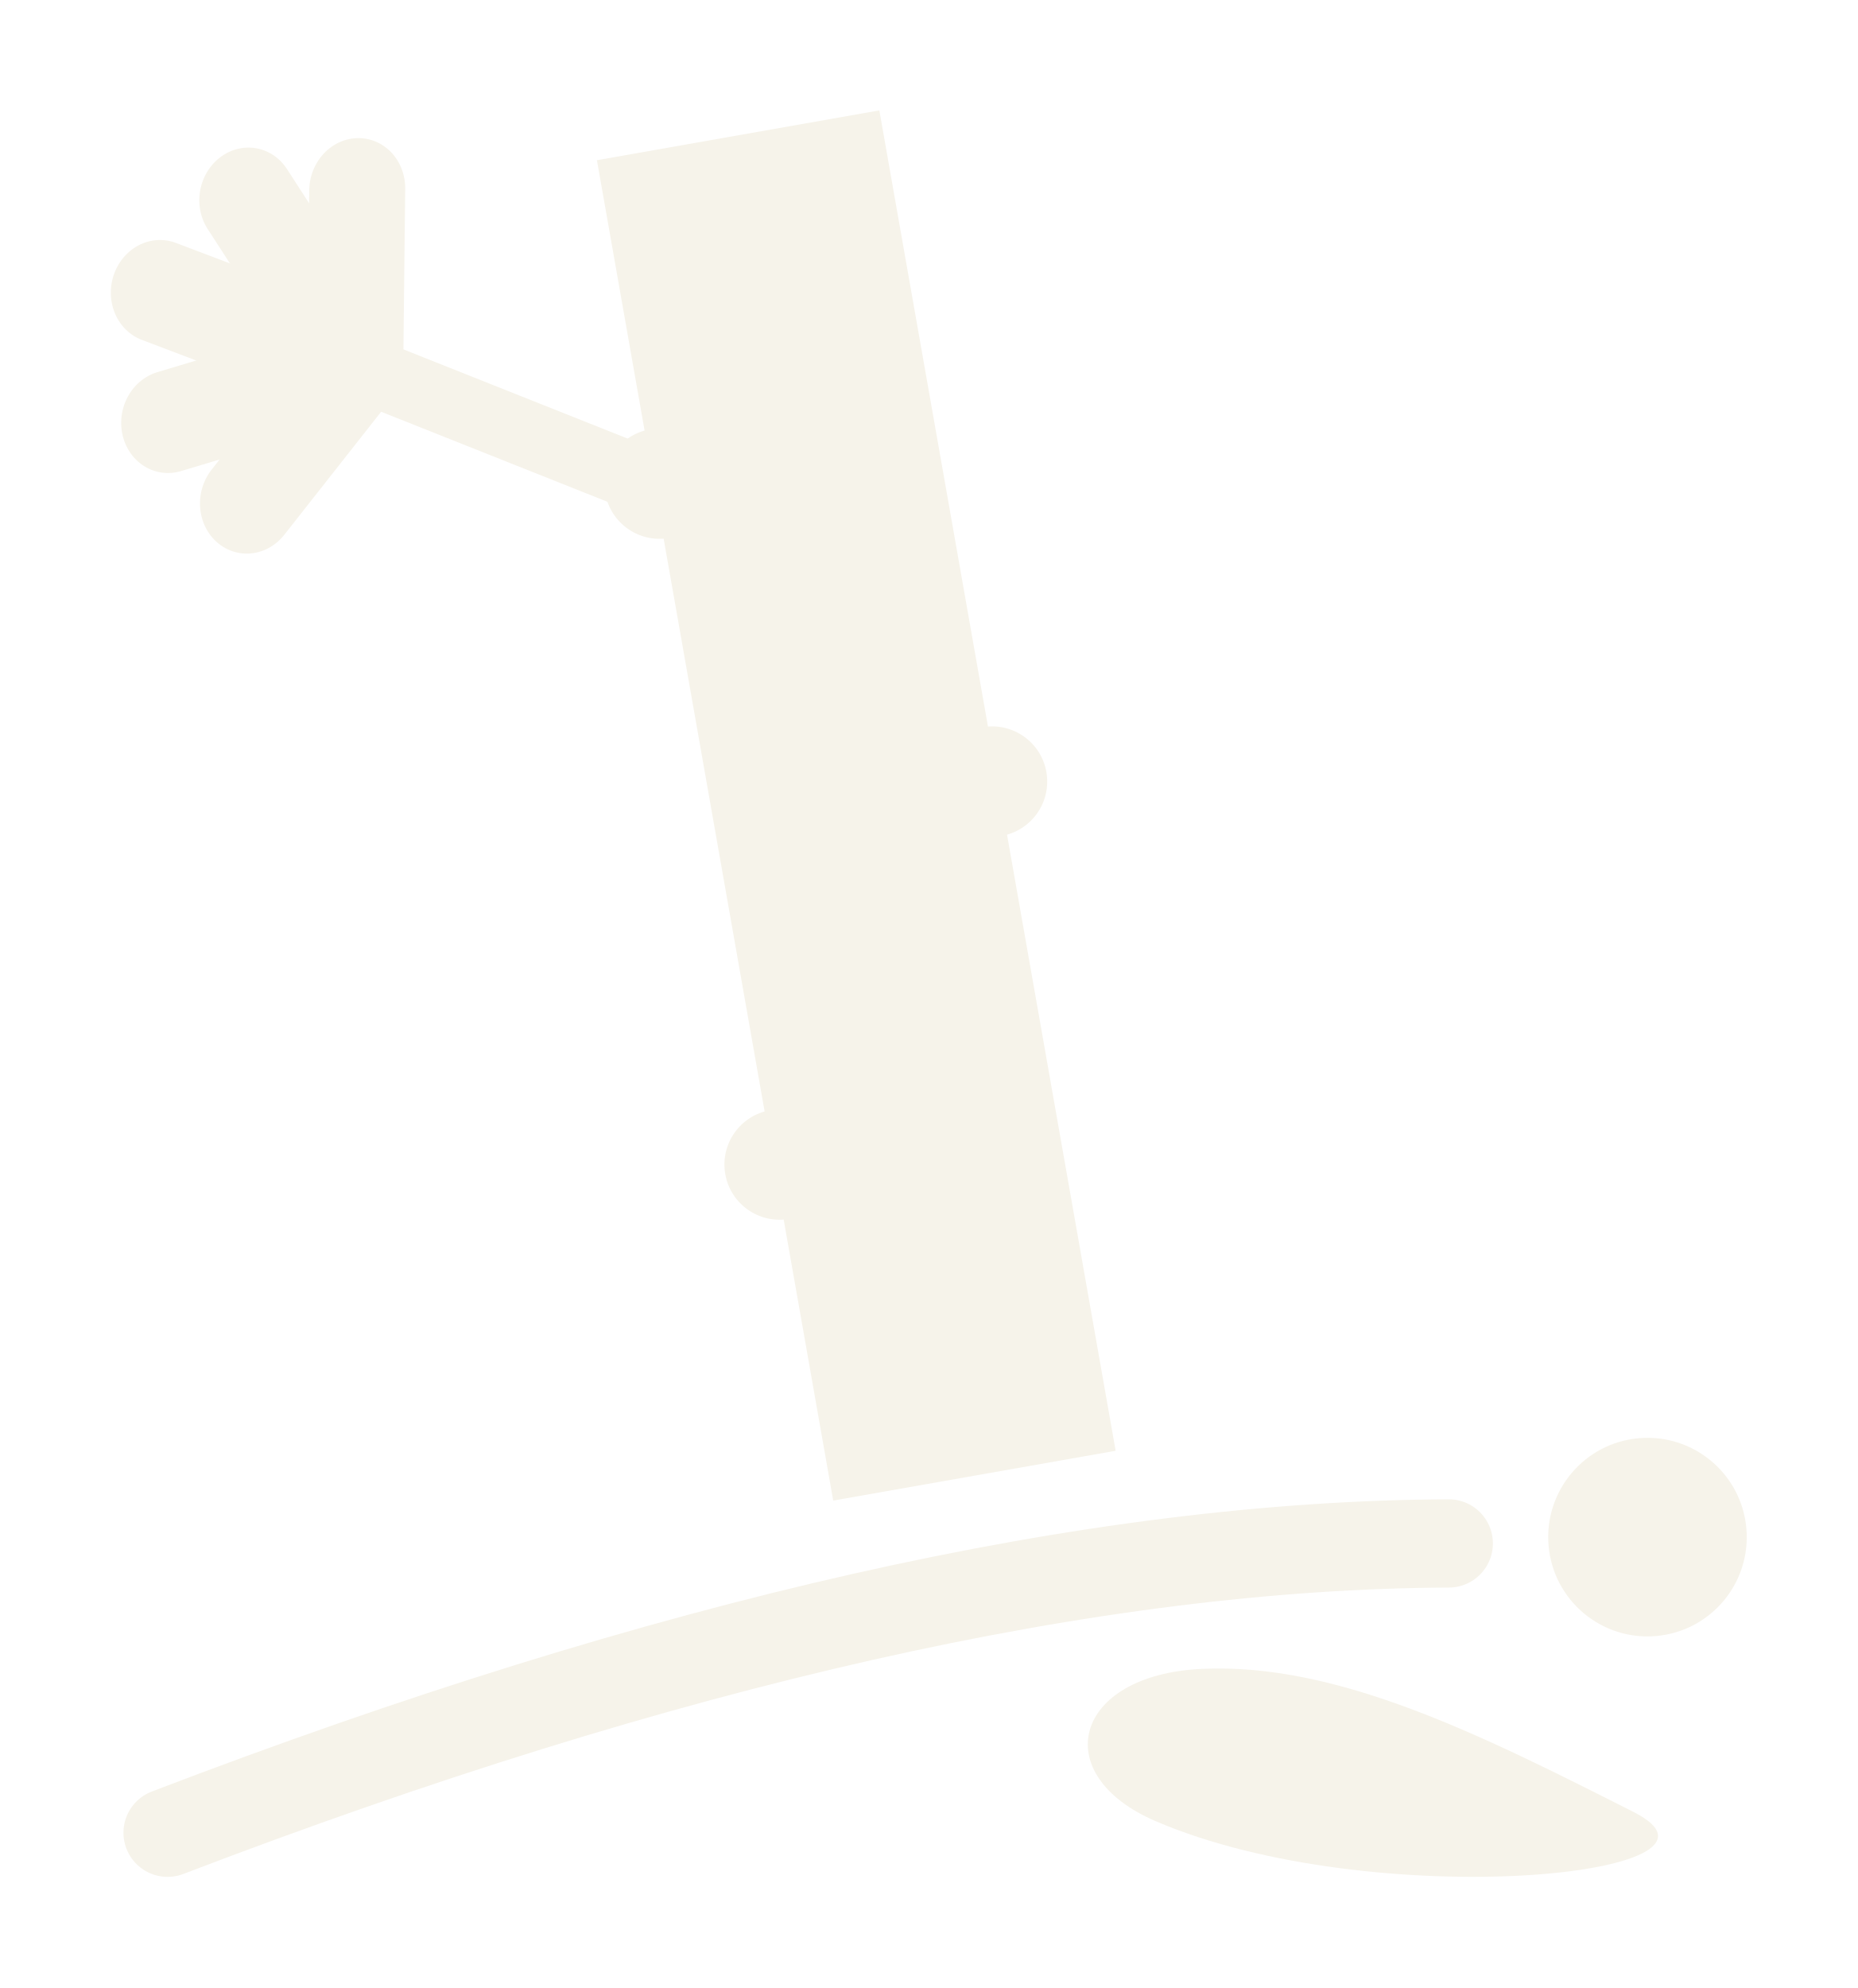
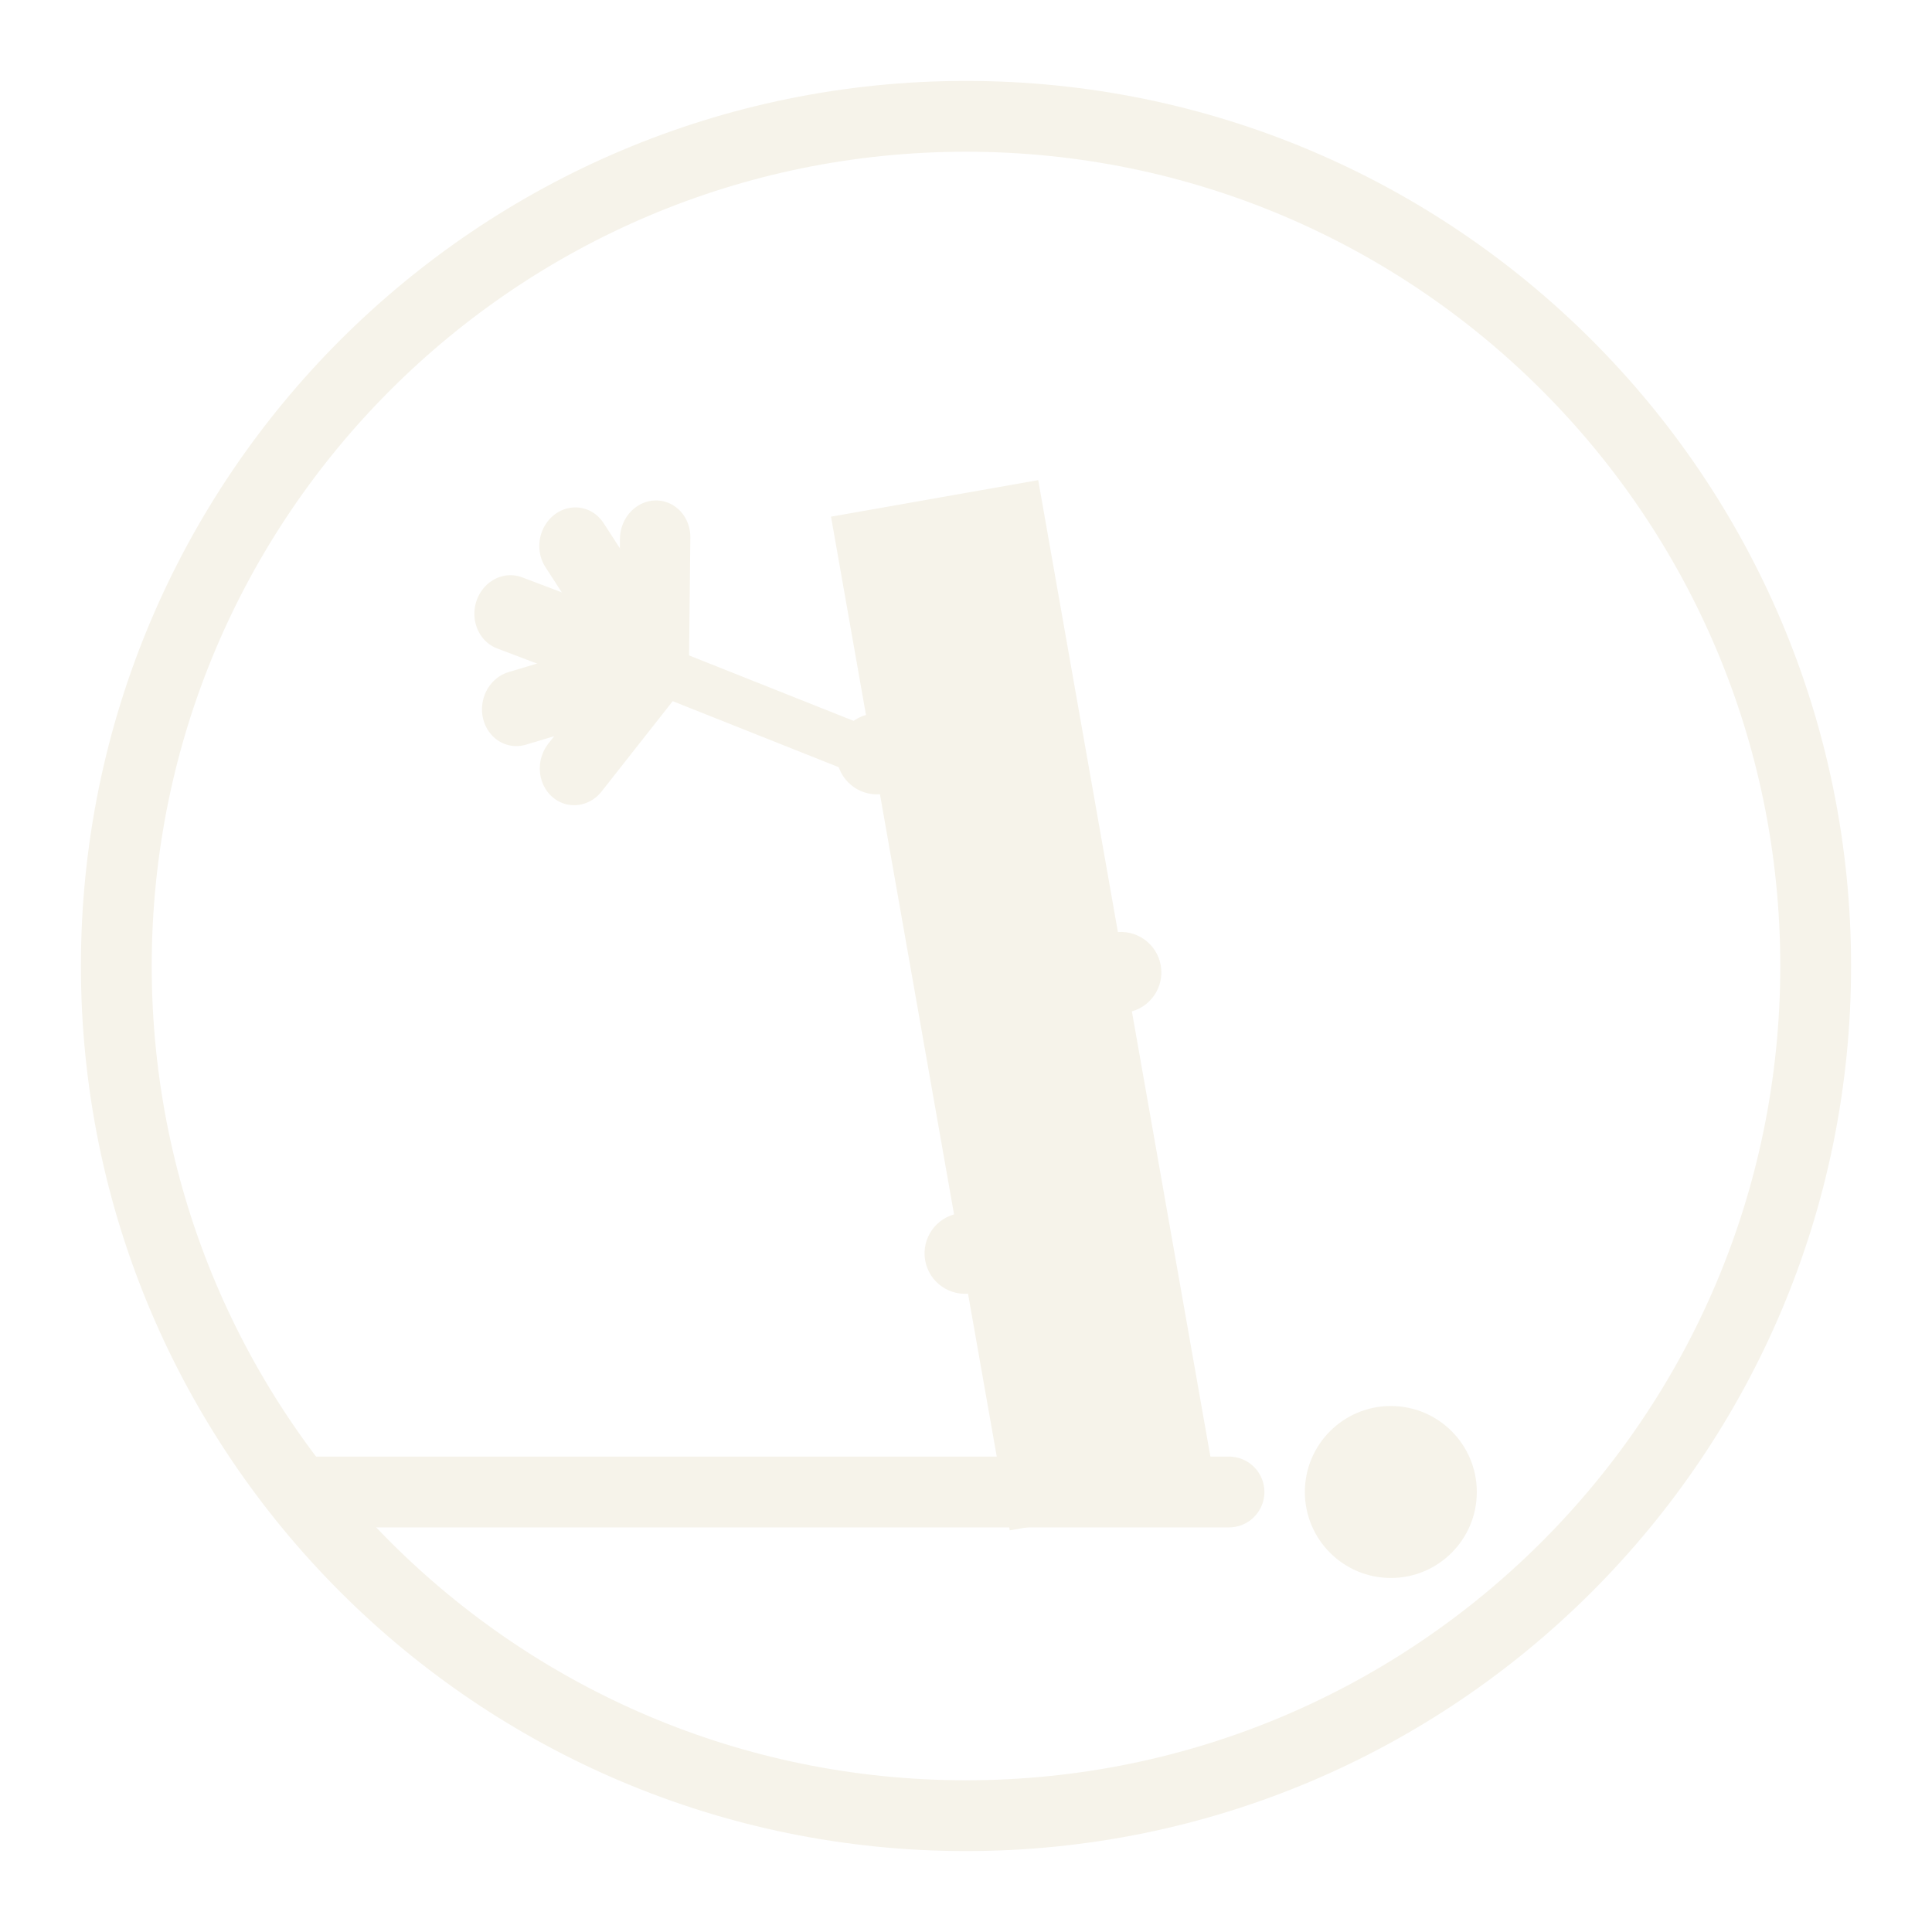
- <svg xmlns="http://www.w3.org/2000/svg" viewBox="15.4 5.6 168.4 180.2" width="673.6" height="720.8" role="img" aria-label="maniva logo">
-   <g fill="none" stroke="#f6f3ea">
-     <g transform="matrix(-.98481 -.17365 -.17365 .98481 193.2 -16.341)">
-       <g transform="translate(1.8079 -.45198)">
-         <path d="m103 86 29-6" stroke-width="6" />
-         <g transform="matrix(.41314 0 0 .44434 77.466 44.452)" stroke-linecap="round" stroke-width="21.006">
-           <path d="m132 80 6.3-35.5" />
-           <path d="m132 80 29.7-29.7" />
-           <path d="m132 80 45.3-8" />
-           <path d="m132 80 38.1 17.8" />
-           <path d="m132 80 18 31.2" />
+ <svg xmlns="http://www.w3.org/2000/svg" viewBox="4.5 4.5 191.0 191.0" width="764.0" height="764.0" role="img" aria-label="maniva logo">
+   <circle cx="100" cy="100" r="84" fill="none" stroke="#f6f3ea" stroke-width="7" />
+   <g transform="translate(31.04,39.48) scale(0.8)">
+     <g fill="none" stroke="#f6f3ea">
+       <g transform="matrix(-.98481 -.17365 -.17365 .98481 193.2 -16.341)">
+         <g transform="translate(1.8079 -.45198)">
+           <path d="m103 86 29-6" stroke-width="6" />
+           <g transform="matrix(.41314 0 0 .44434 77.466 44.452)" stroke-linecap="round" stroke-width="21.006">
+             <path d="m132 80 6.3-35.5" />
+             <path d="m132 80 29.7-29.7" />
+             <path d="m132 80 45.3-8" />
+             <path d="m132 80 38.1 17.8" />
+             <path d="m132 80 18 31.2" />
+           </g>
+         </g>
+         <g transform="rotate(20 -38.373 243.61)">
+           <path transform="translate(-55.78 -32.801)" d="m85.28 176v-127.2" stroke-width="26" />
+           <circle cx="42" cy="45.858" r="5" fill="#f6f3ea" stroke="none" />
+           <circle cx="17" cy="77.685" r="5" fill="#f6f3ea" stroke="none" />
+           <circle cx="42" cy="108.53" r="5" fill="#f6f3ea" stroke="none" />
        </g>
      </g>
-       <g transform="rotate(20 -38.373 243.61)">
-         <path transform="translate(-55.78 -32.801)" d="m85.28 172.17v-123.37" stroke-width="26" />
-         <circle cx="42" cy="45.858" r="5" fill="#f6f3ea" stroke="none" />
-         <circle cx="17" cy="77.685" r="5" fill="#f6f3ea" stroke="none" />
-         <circle cx="42" cy="108.53" r="5" fill="#f6f3ea" stroke="none" />
-       </g>
-     </g>
-     <path d="m120.18 170.68c19.774 8.491 54.642 4.902 43.332-0.829-13.953-7.071-26.925-13.561-39.183-12.976-11.598 0.553-14.004 9.573-4.149 13.805z" fill="#f6f3ea" stroke="none" />
-     <g transform="rotate(-5 99.953 155.62)">
-       <path d="m29.453 165.62q70-20 118-16" stroke-width="8" stroke-linecap="round" />
-       <circle cx="165.45" cy="150.62" r="9" fill="#f6f3ea" stroke="none" />
    </g>
  </g>
+   <path d="M35.5 152 H126" stroke="#f6f3ea" stroke-width="7" stroke-linecap="round" fill="none" />
+   <circle cx="142" cy="152" r="8.5" fill="#f6f3ea" />
</svg>
